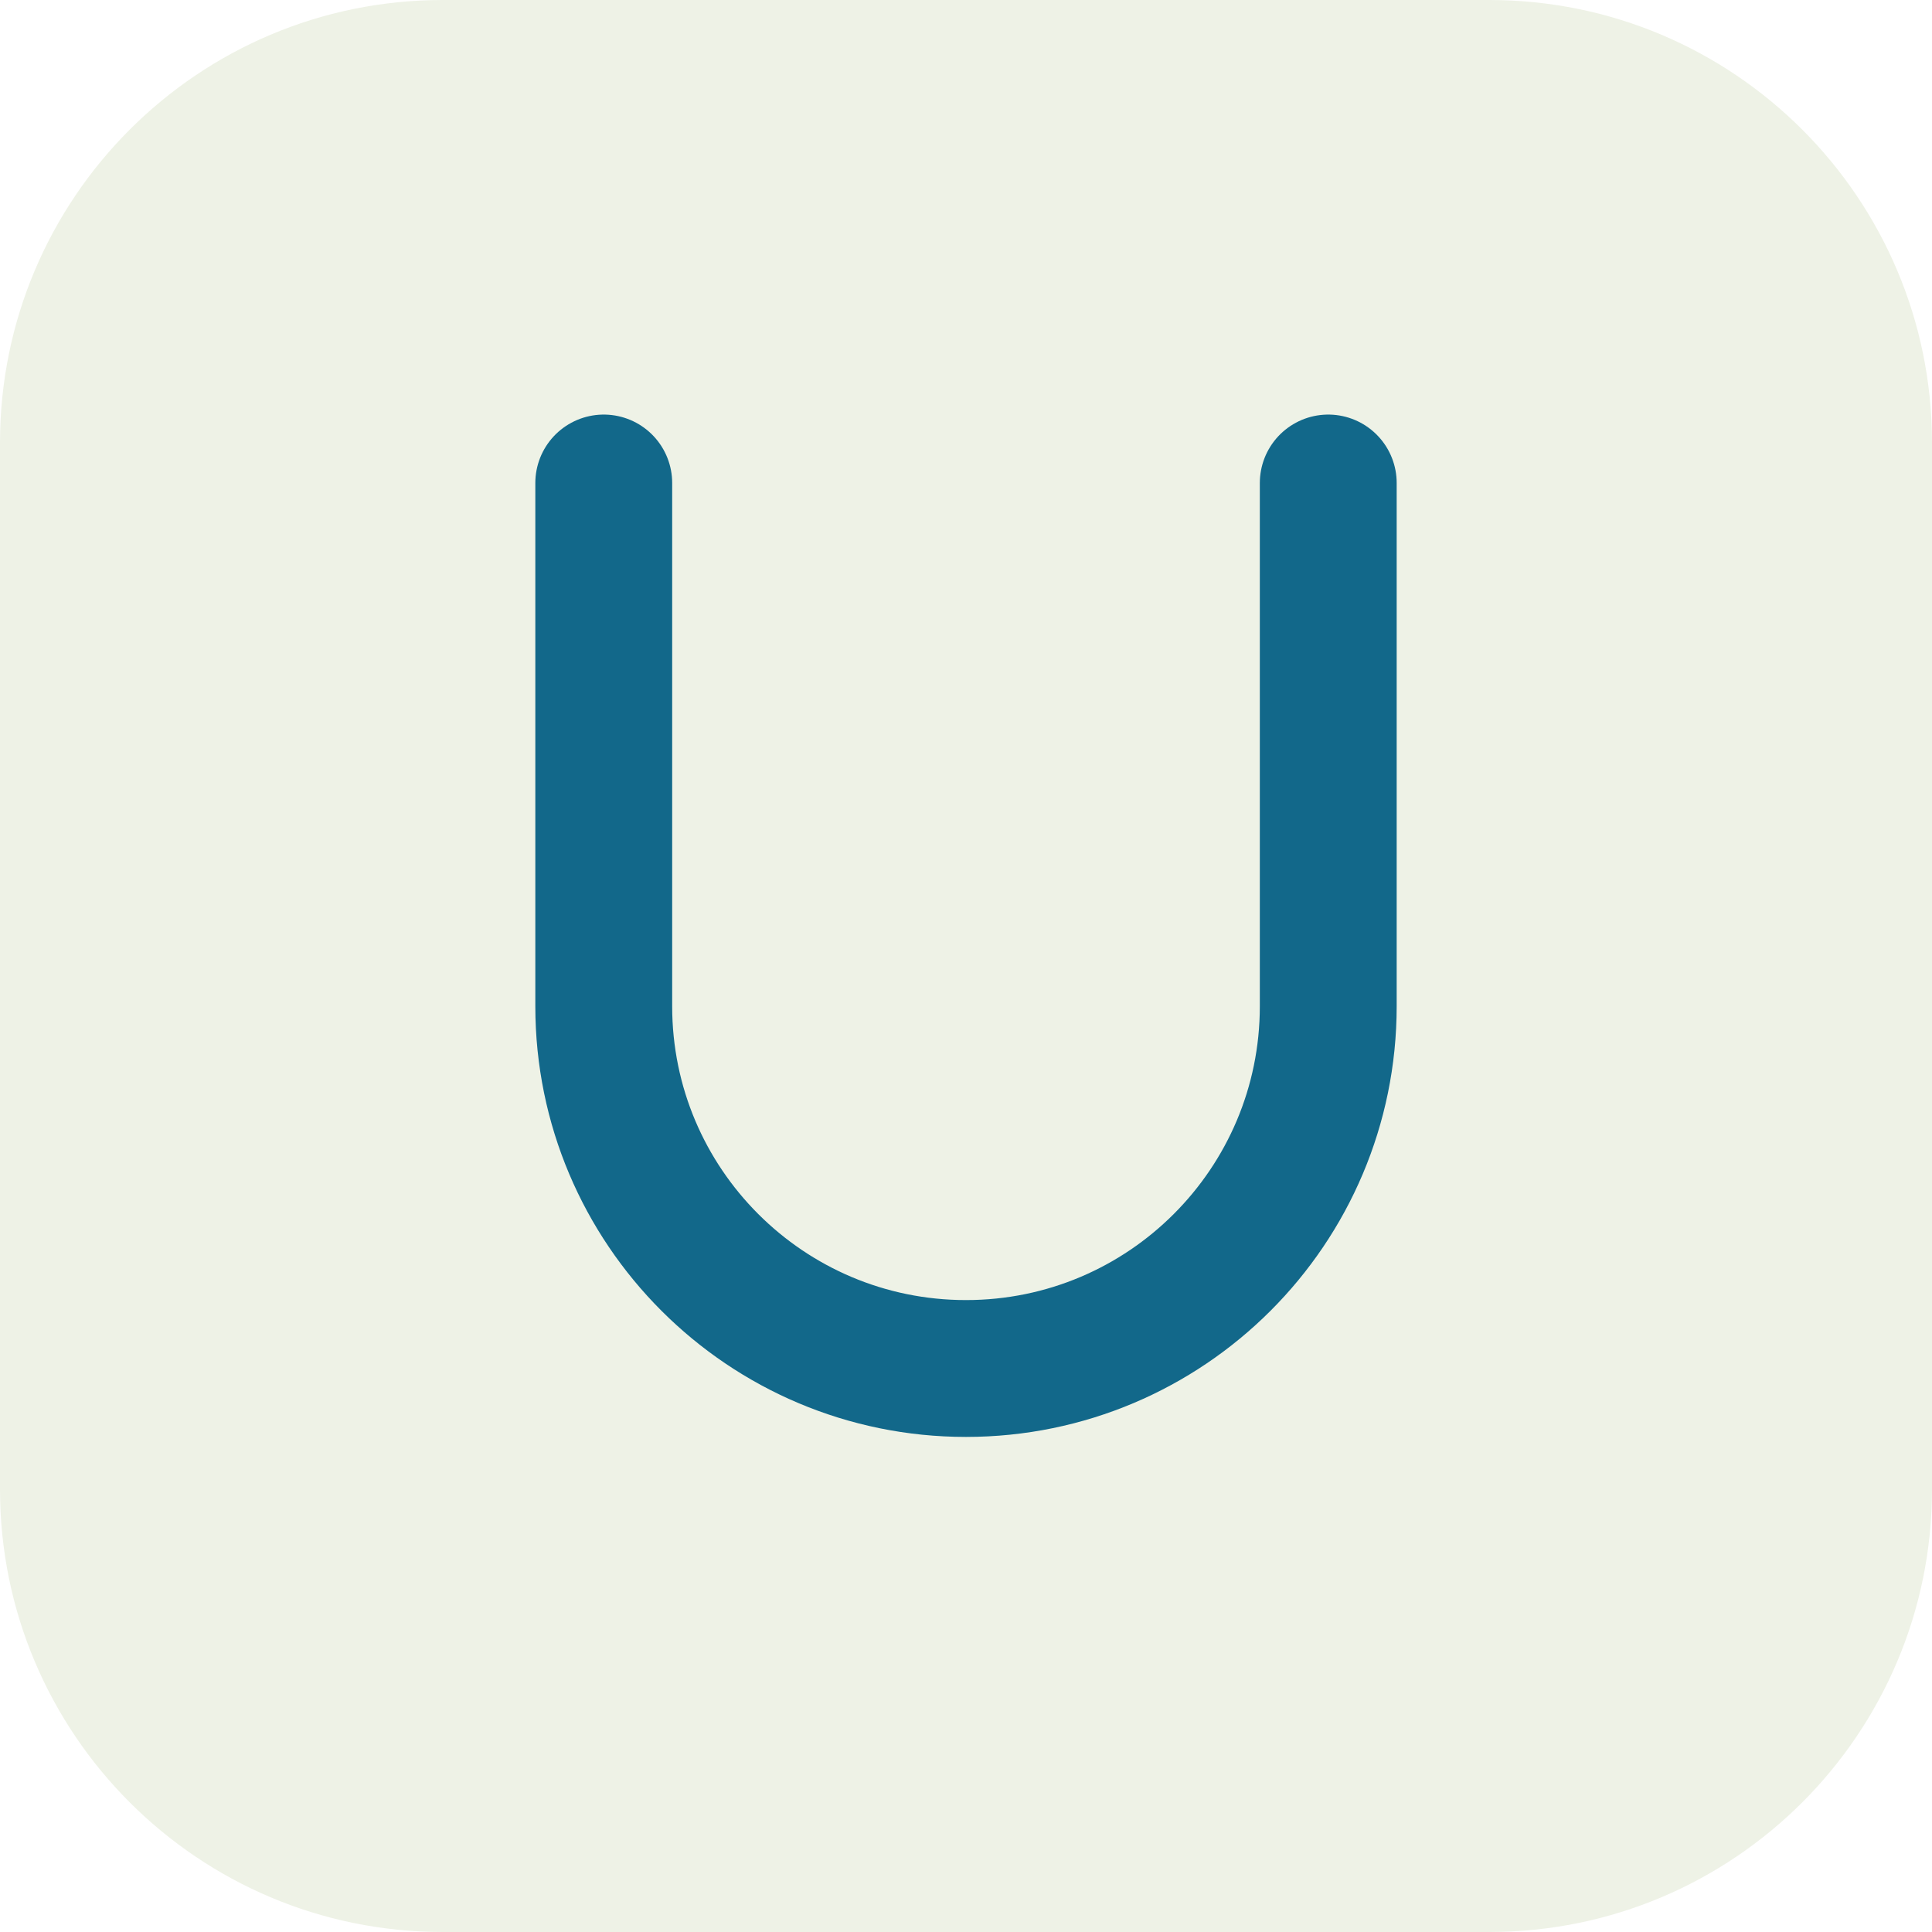
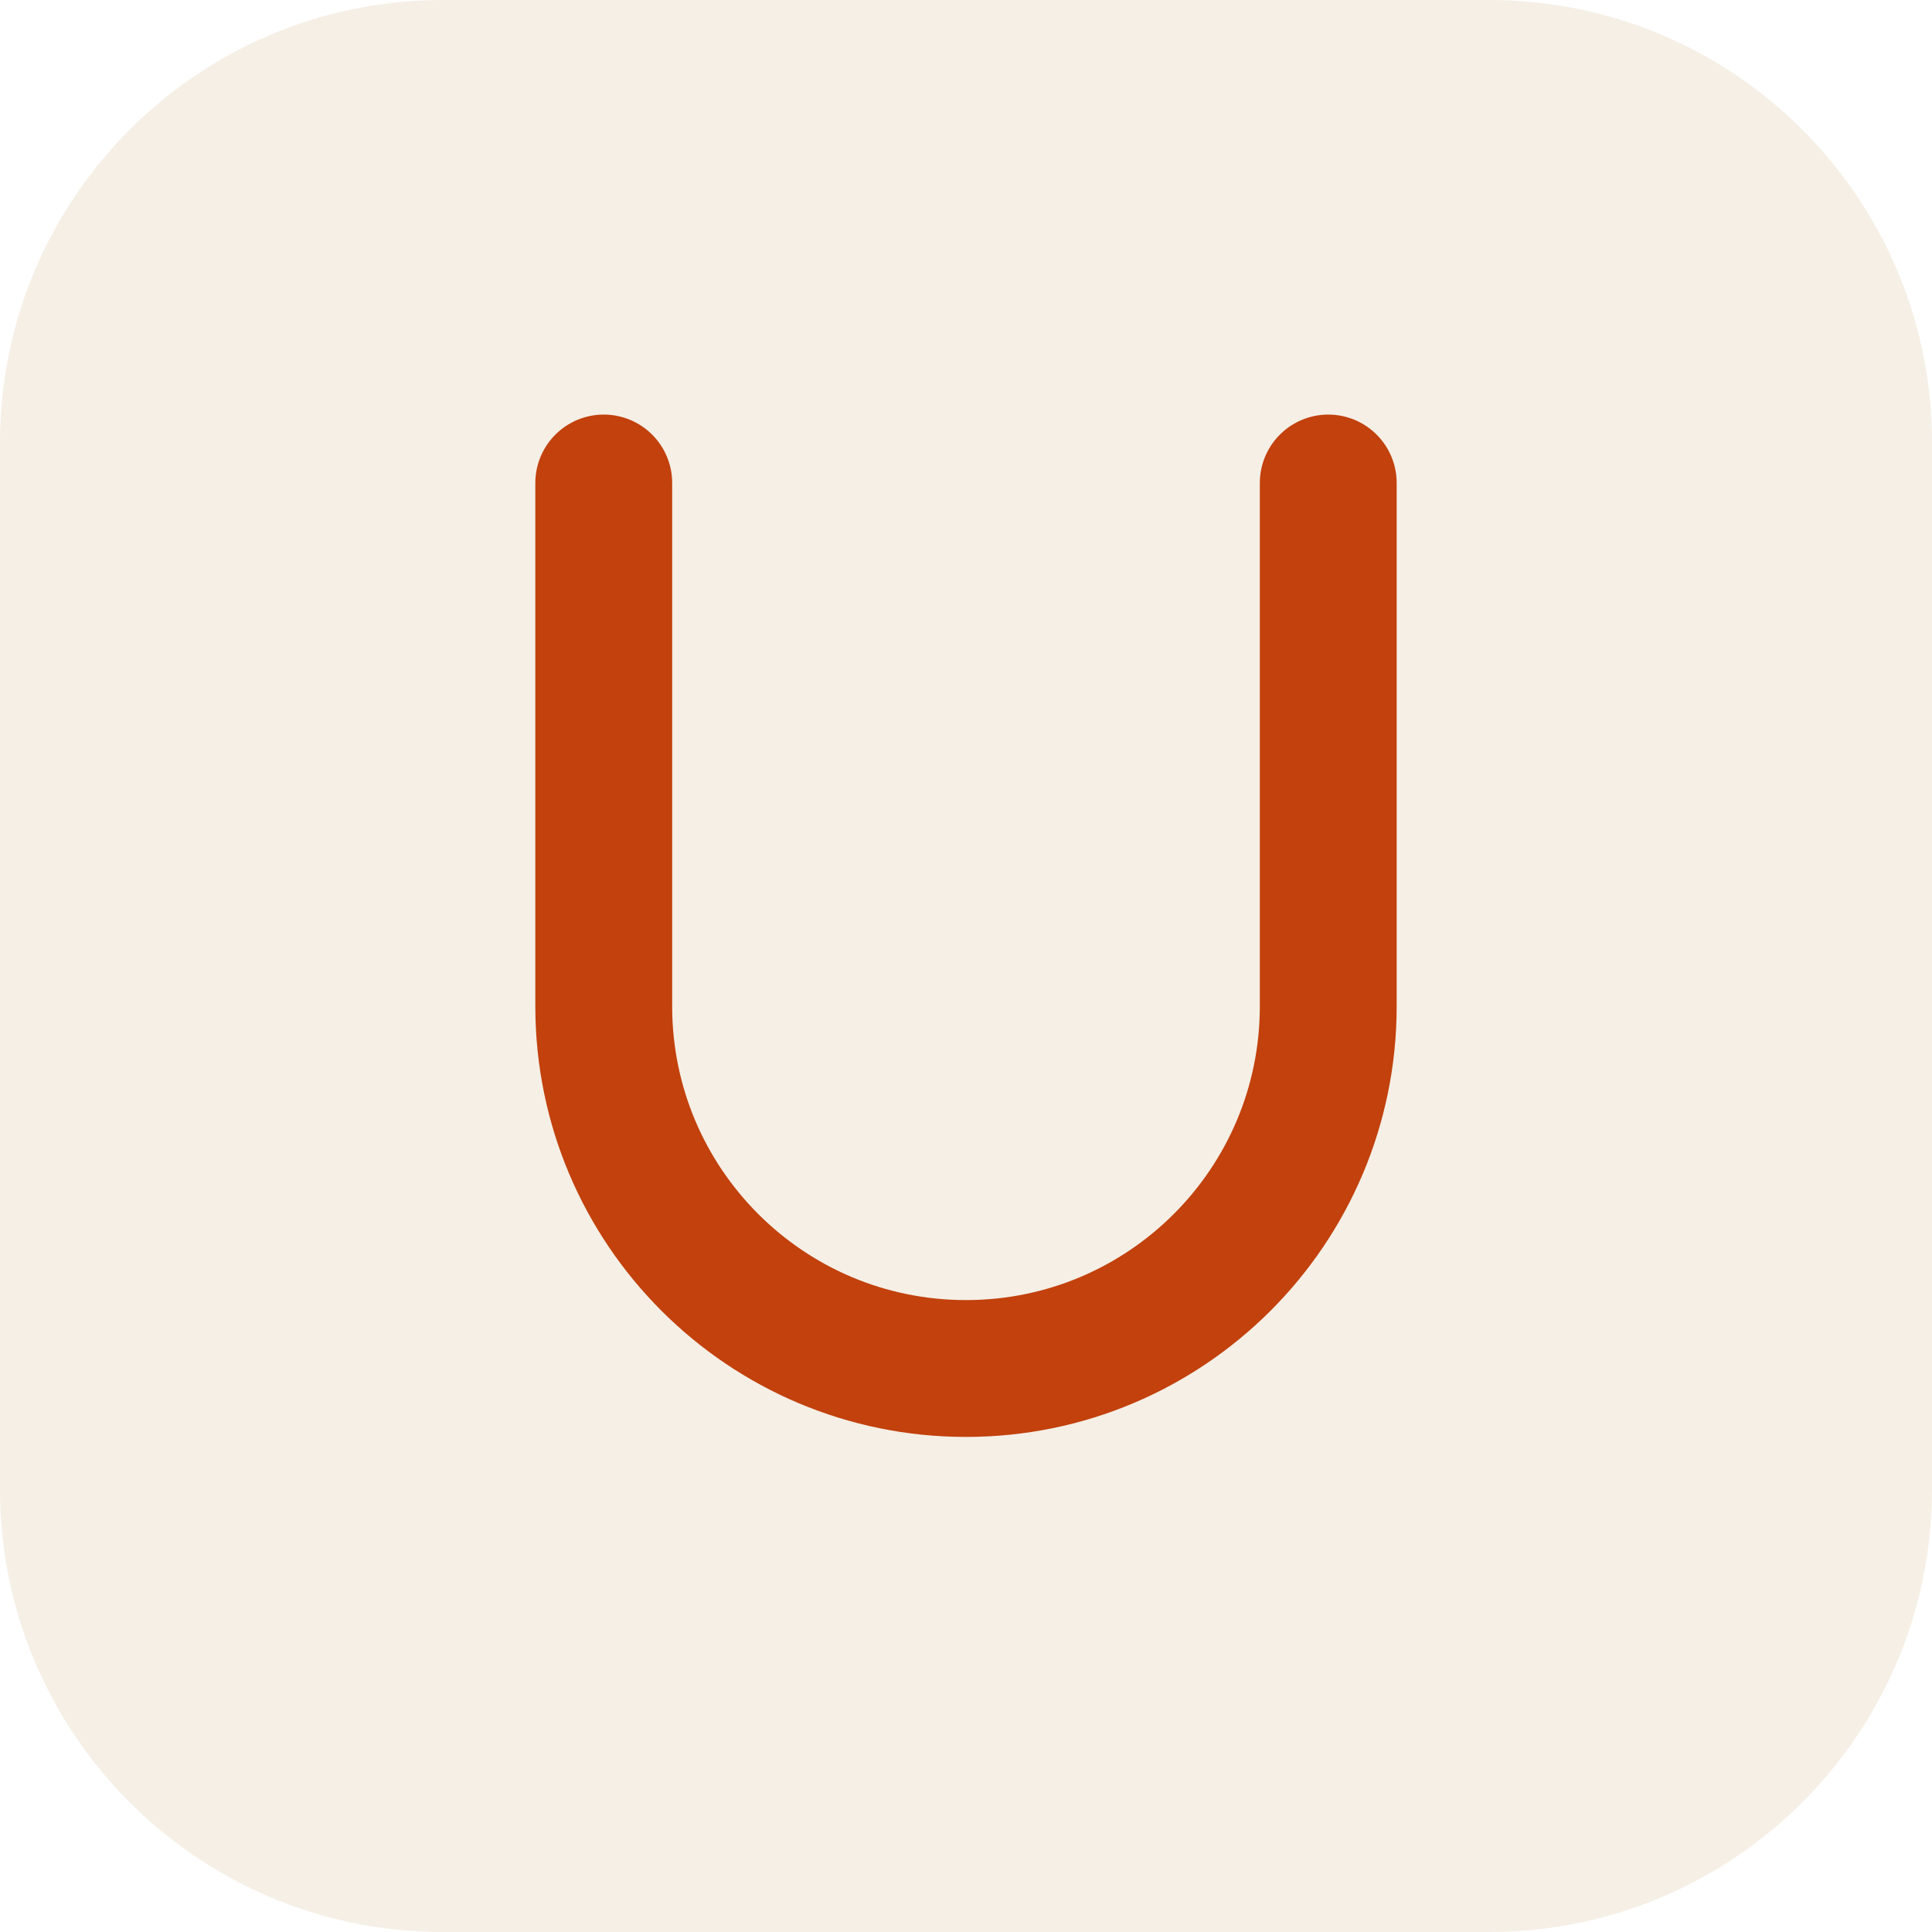
<svg xmlns="http://www.w3.org/2000/svg" viewBox="0 0 48 48" width="48" height="48">
  <style>
-     .bg { fill: #eef2e6; }
-     .arch { stroke: #12688a; }
+     .bg { fill: #f5efe6; }
+     .arch { stroke: #c2410c; }
    @media (prefers-color-scheme: dark) {
-       .bg { fill: #122a35; }
-       .arch { stroke: #3f9dc2; }
+       .bg { fill: #14100e; }
+       .arch { stroke: #fb923c; }
    }
  </style>
  <rect class="bg" width="48" height="48" rx="11" />
  <path class="arch" d="M15 12v13a9 9 0 0 0 18 0V12" fill="none" stroke-width="3.4" stroke-linecap="round" />
</svg>
